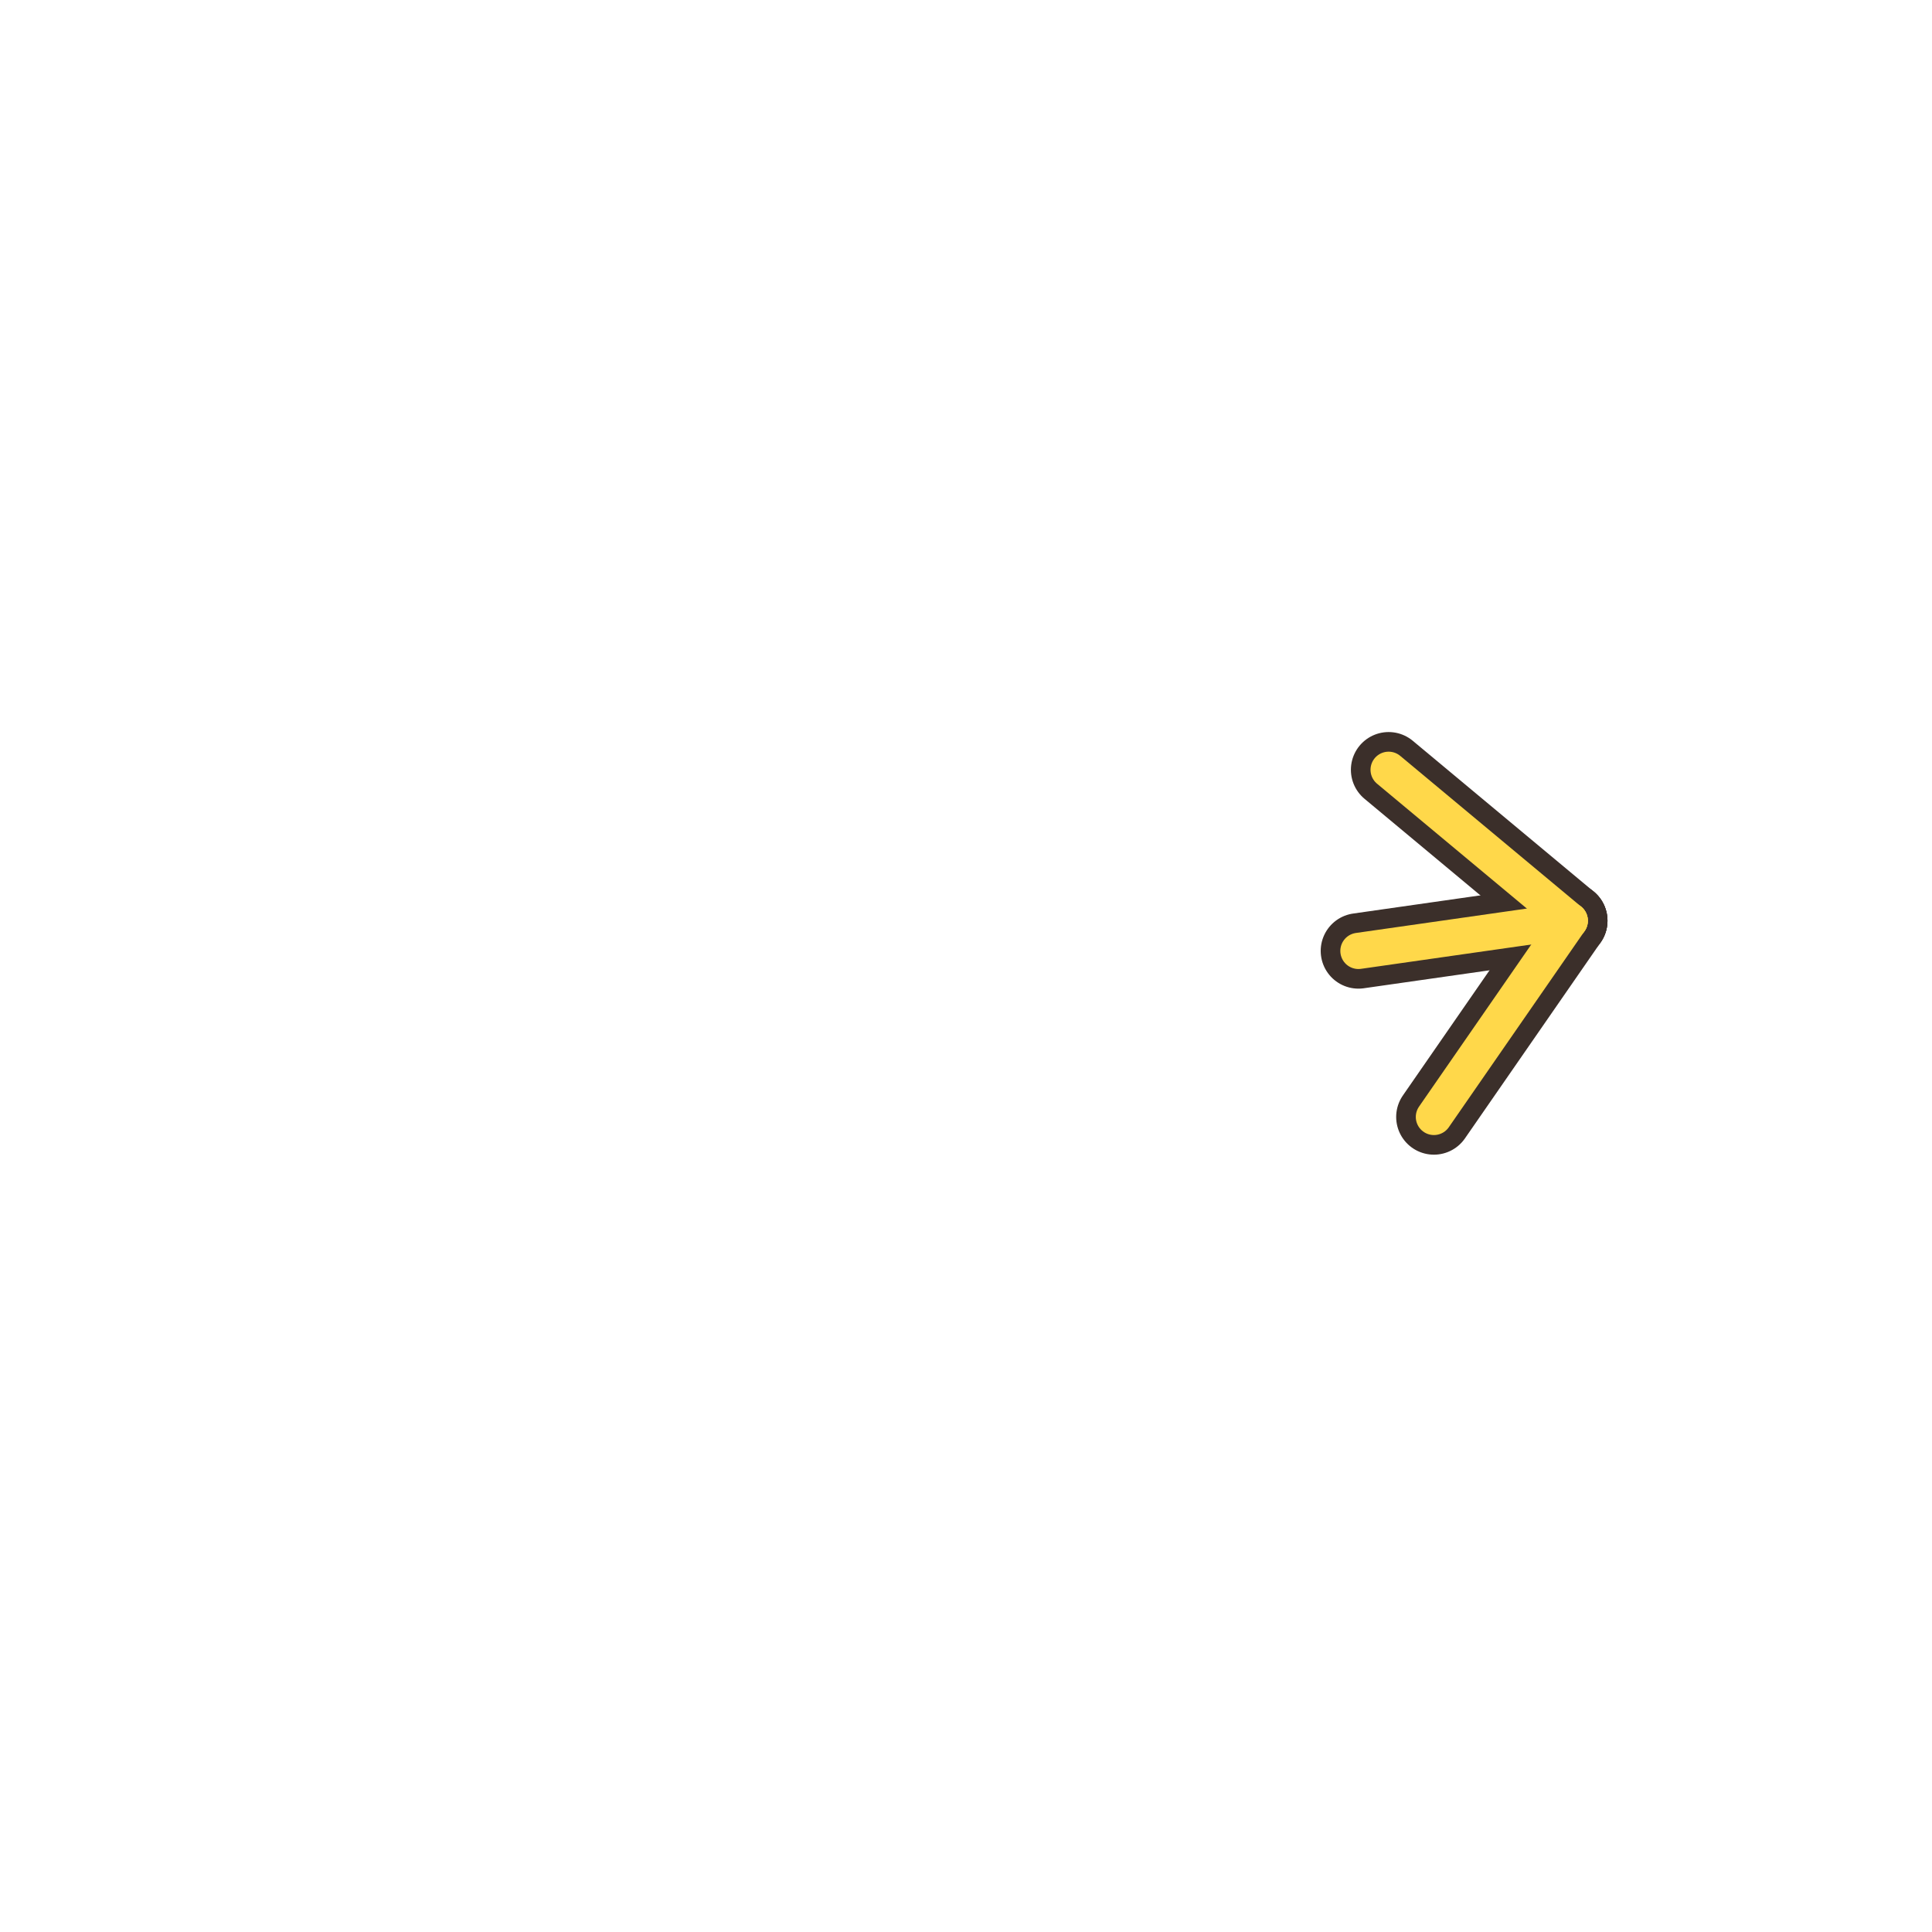
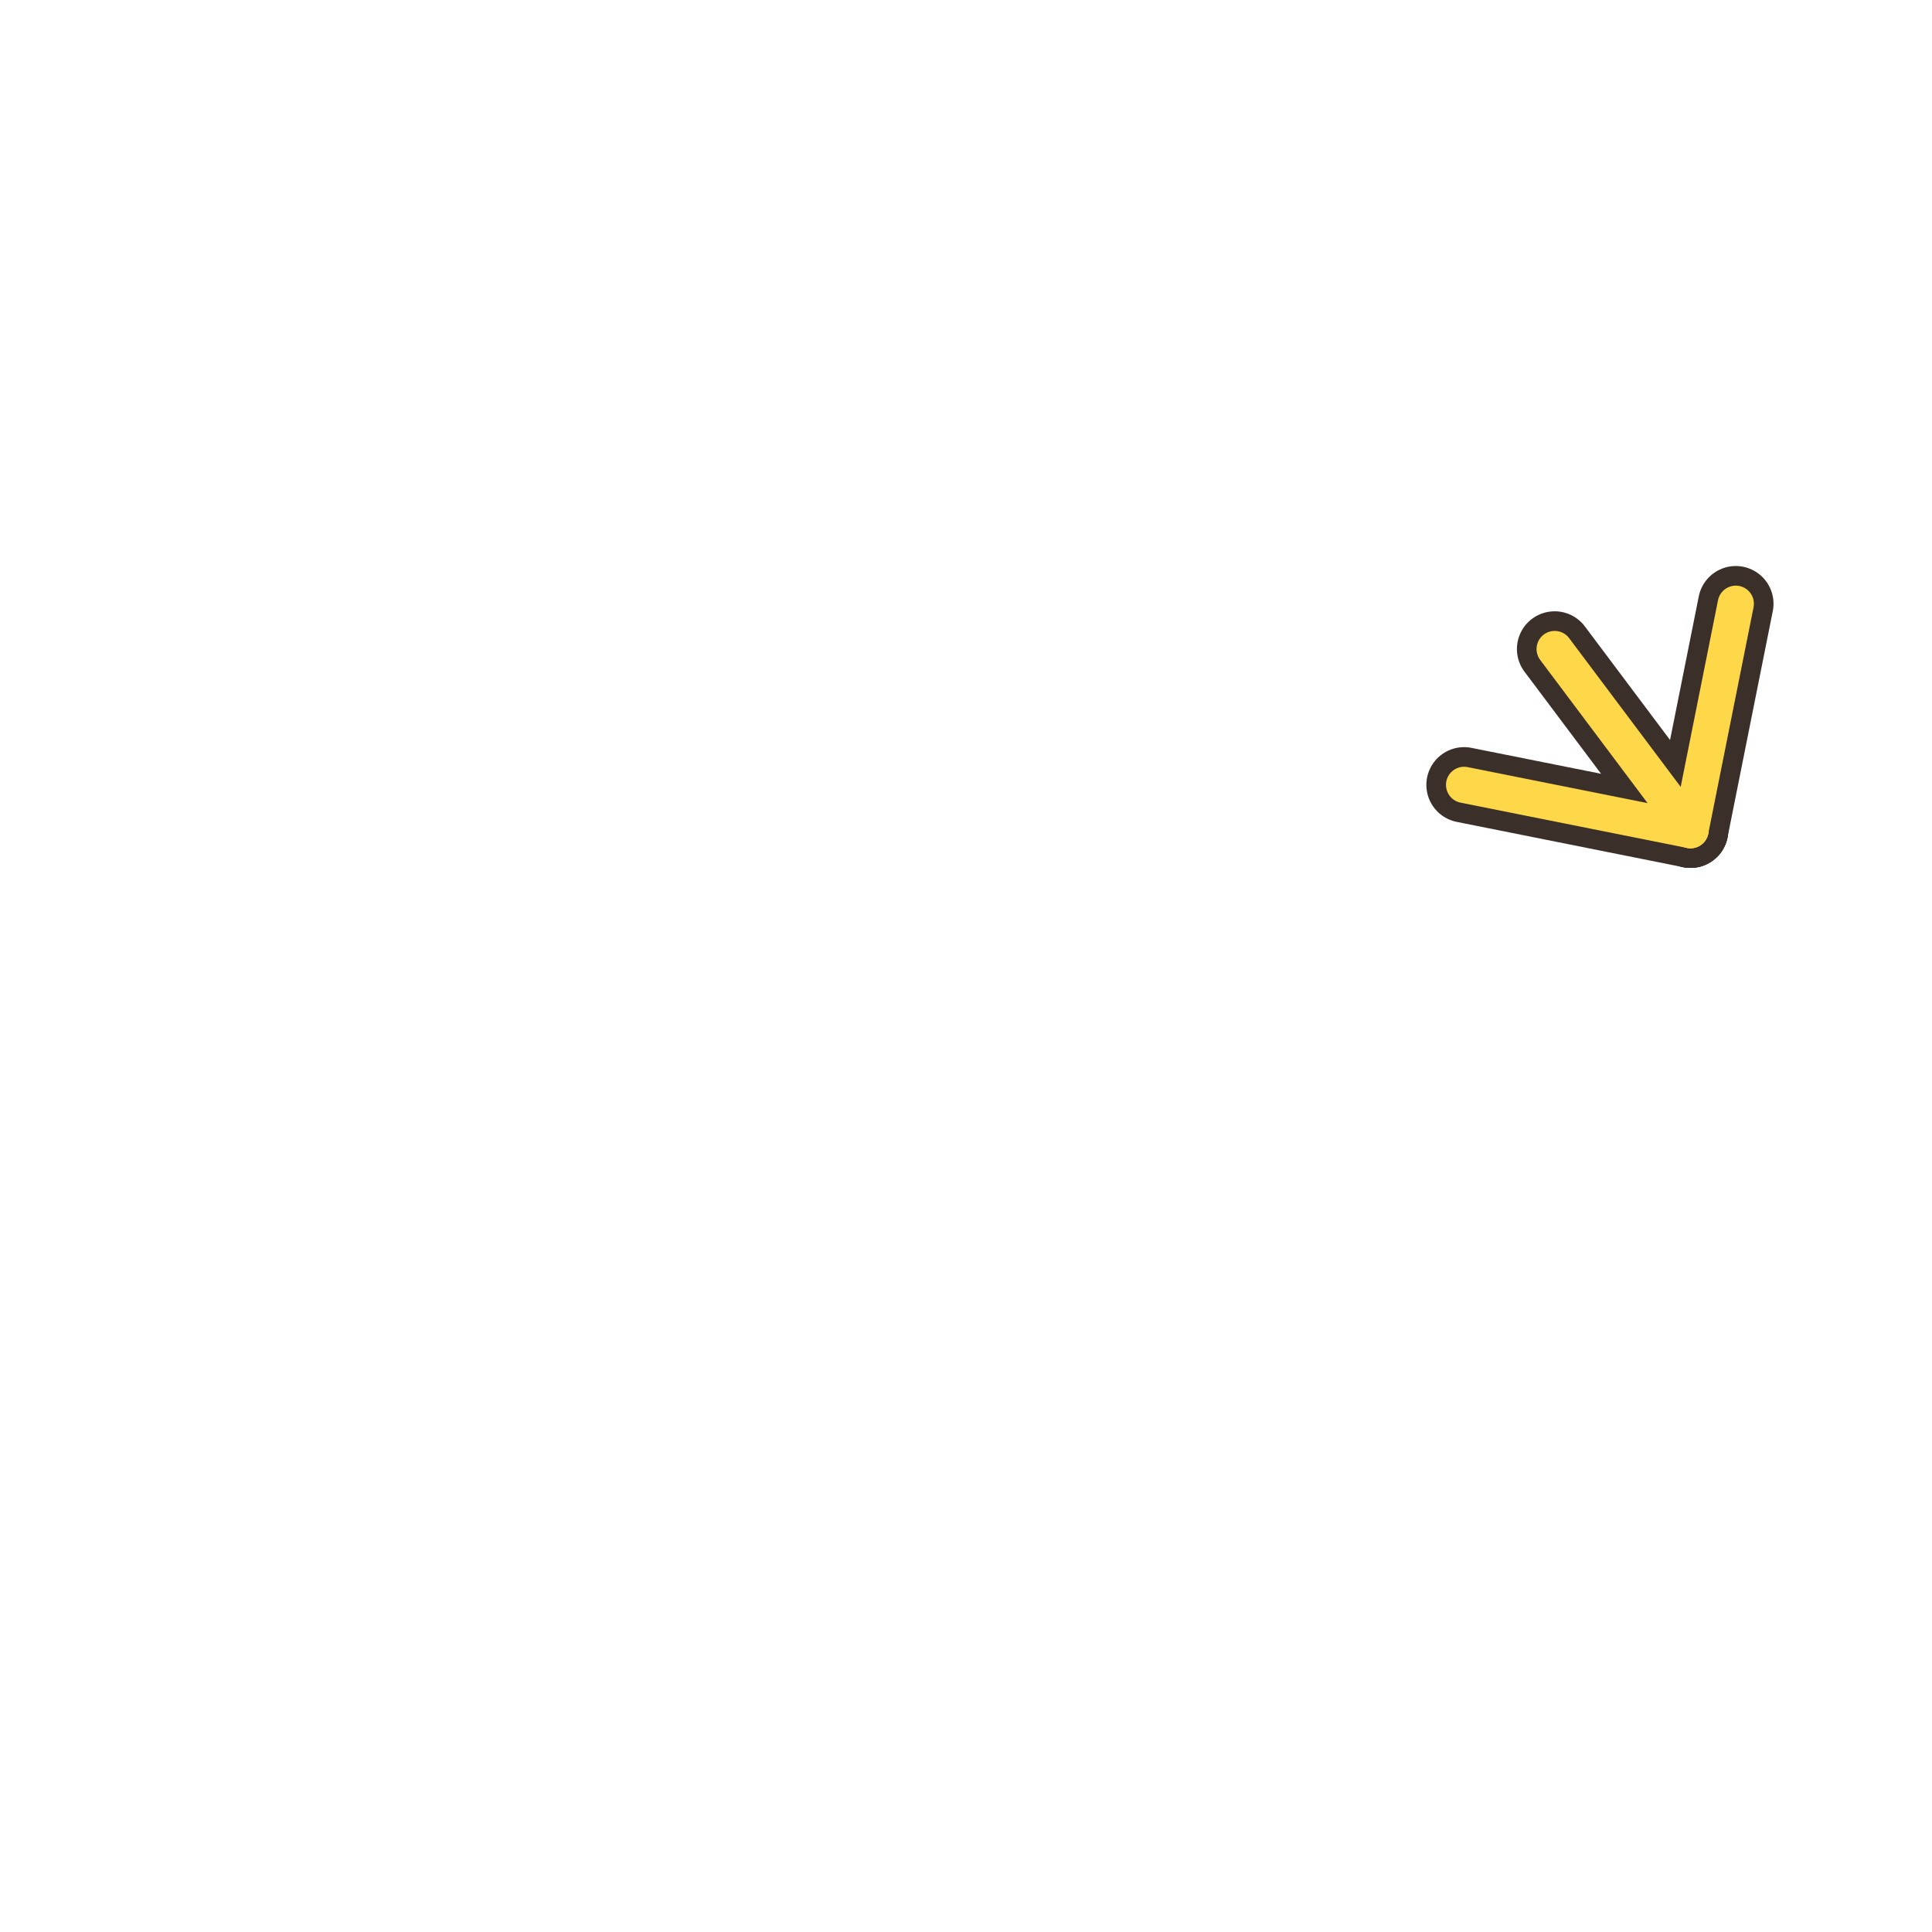
<svg xmlns="http://www.w3.org/2000/svg" viewBox="0 0 128 128" width="128" height="128">
-   <path d="M104 61 L92 51" stroke="#3B2F2A" stroke-width="5" stroke-linecap="round" />
-   <path d="M104 61 L90 63" stroke="#3B2F2A" stroke-width="5" stroke-linecap="round" />
-   <path d="M104 61 L95 74" stroke="#3B2F2A" stroke-width="5" stroke-linecap="round" />
-   <path d="M104 61 L92 51" stroke="#FFD84A" stroke-width="2.4" stroke-linecap="round" />
-   <path d="M104 61 L90 63" stroke="#FFD84A" stroke-width="2.4" stroke-linecap="round" />
-   <path d="M104 61 L95 74" stroke="#FFD84A" stroke-width="2.4" stroke-linecap="round" />
+   <path d="M112 55 L103 43" stroke="#3B2F2A" stroke-width="5" stroke-linecap="round" />
+   <path d="M112 55 L115 40" stroke="#3B2F2A" stroke-width="5" stroke-linecap="round" />
+   <path d="M112 55 L97 52" stroke="#3B2F2A" stroke-width="5" stroke-linecap="round" />
+   <path d="M112 55 L103 43" stroke="#FFD84A" stroke-width="2.4" stroke-linecap="round" />
+   <path d="M112 55 L115 40" stroke="#FFD84A" stroke-width="2.4" stroke-linecap="round" />
+   <path d="M112 55 L97 52" stroke="#FFD84A" stroke-width="2.4" stroke-linecap="round" />
</svg>
